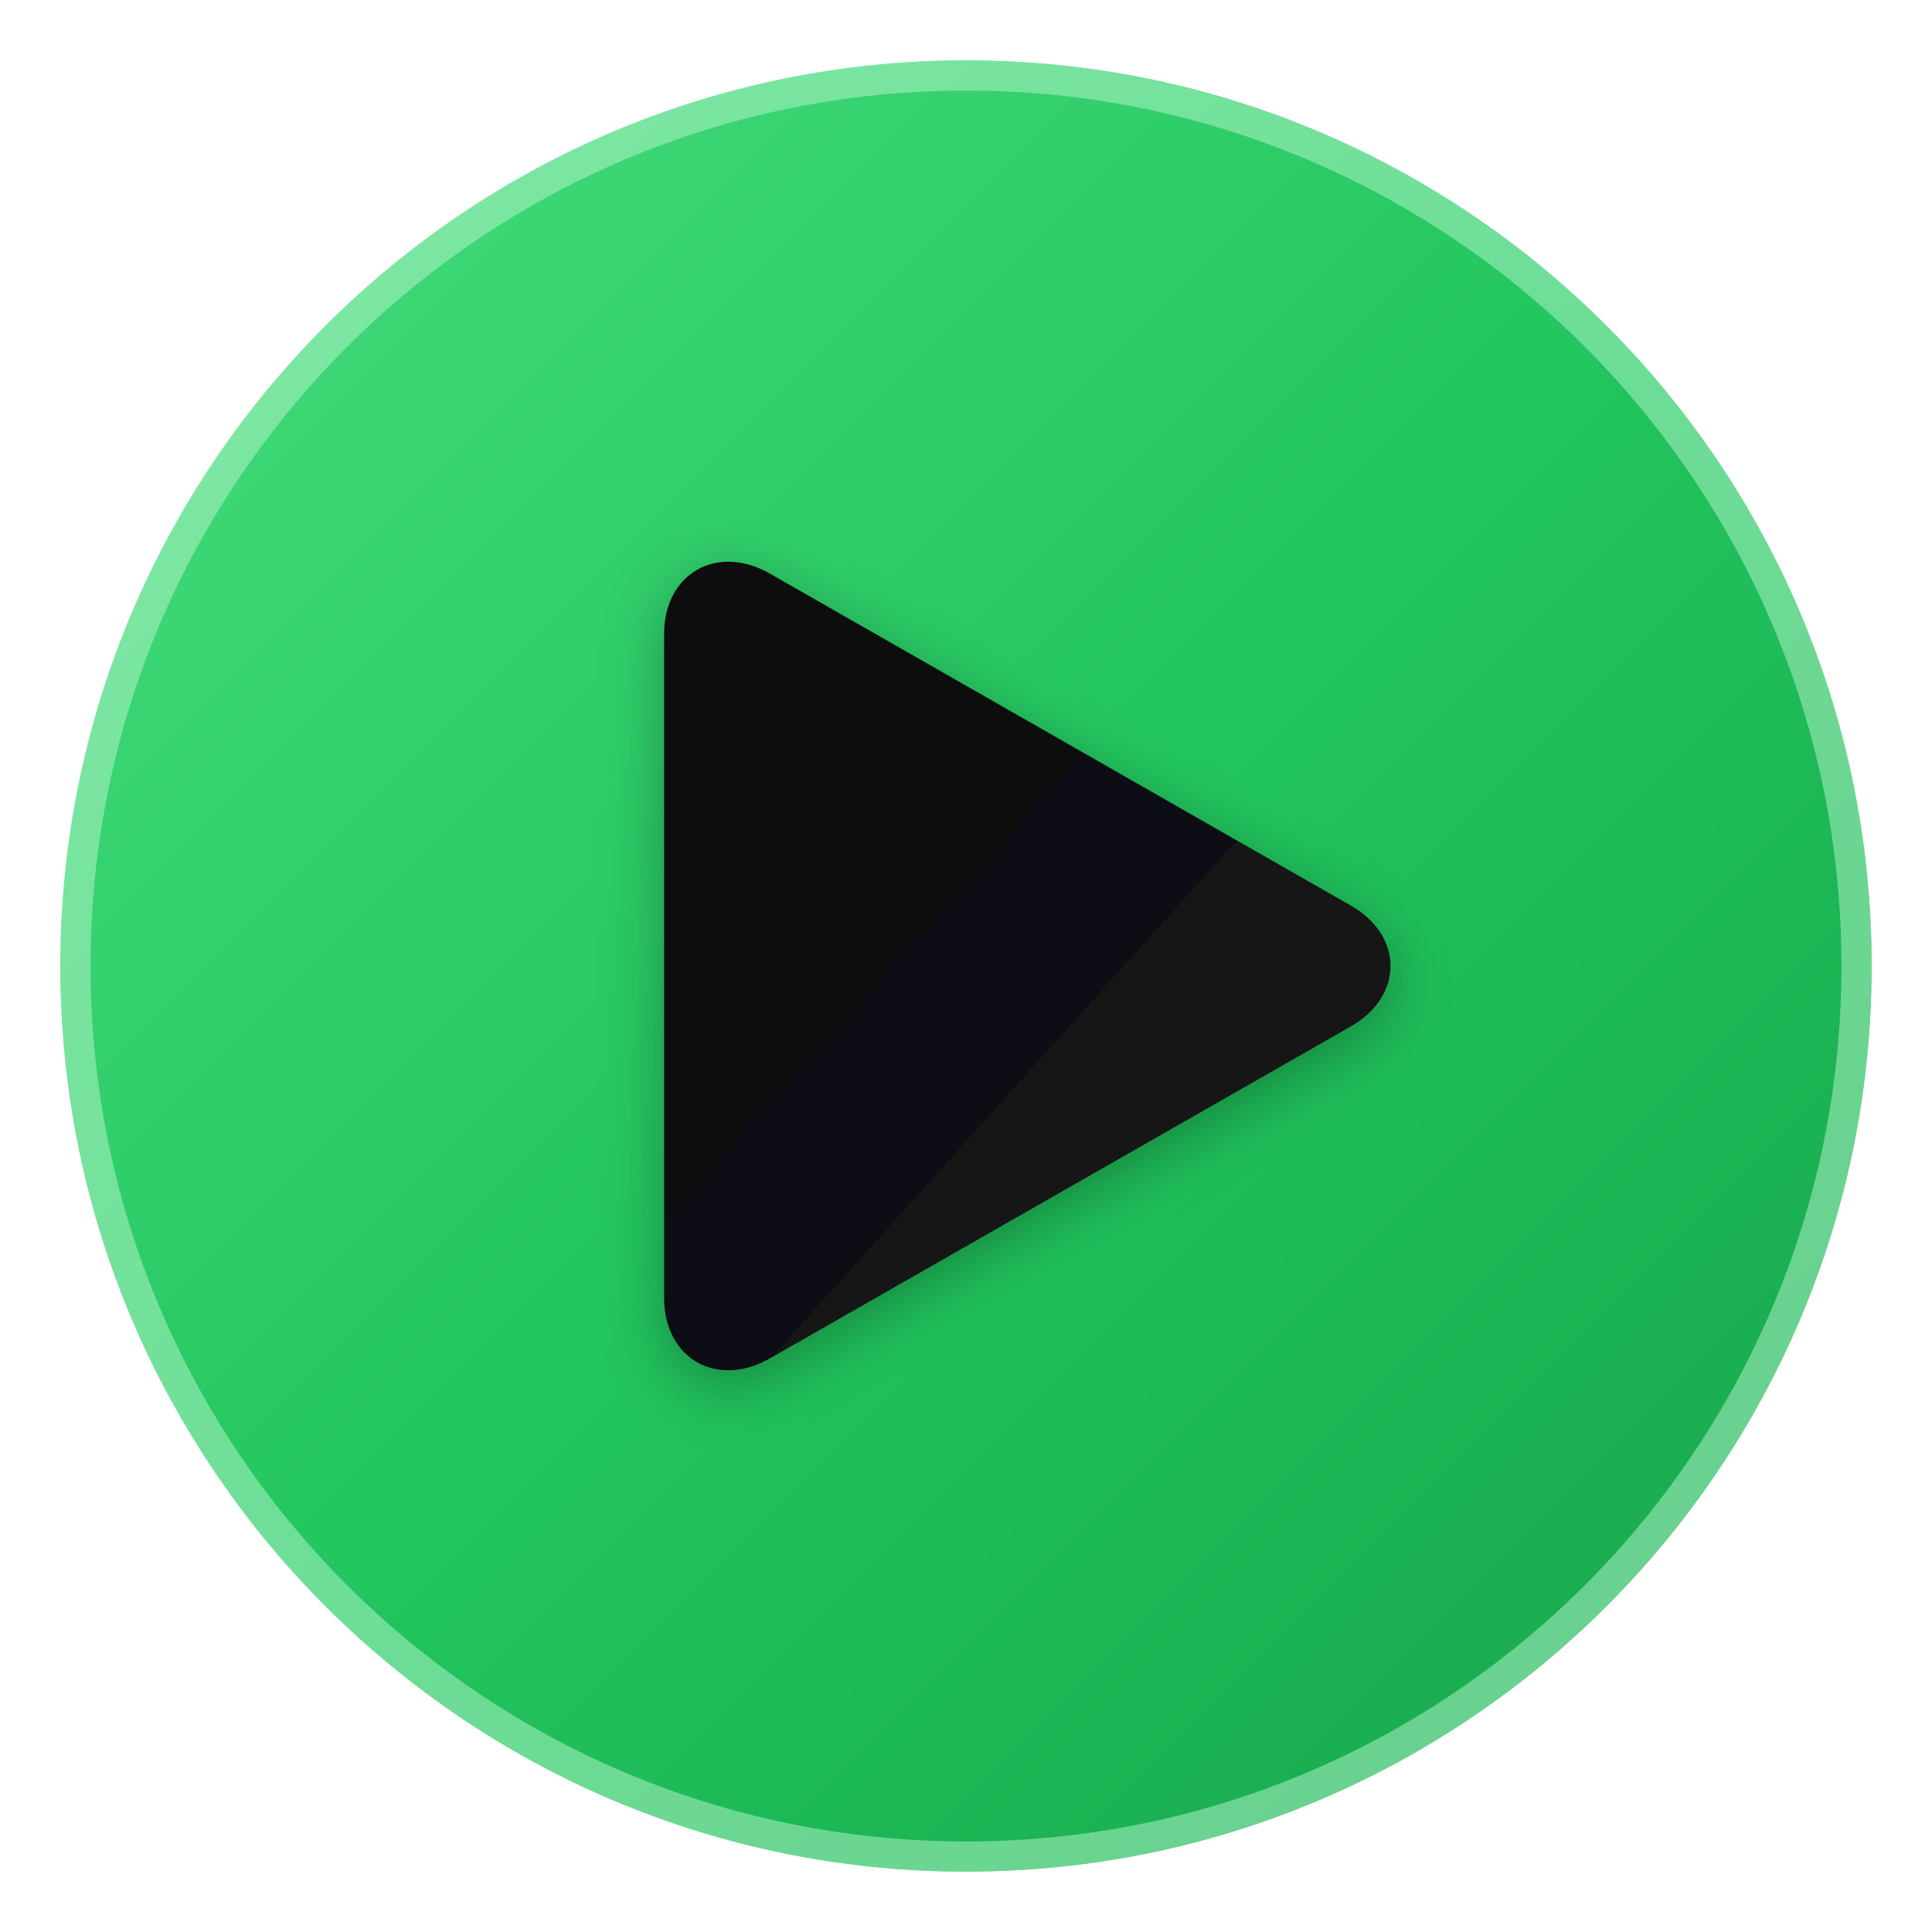
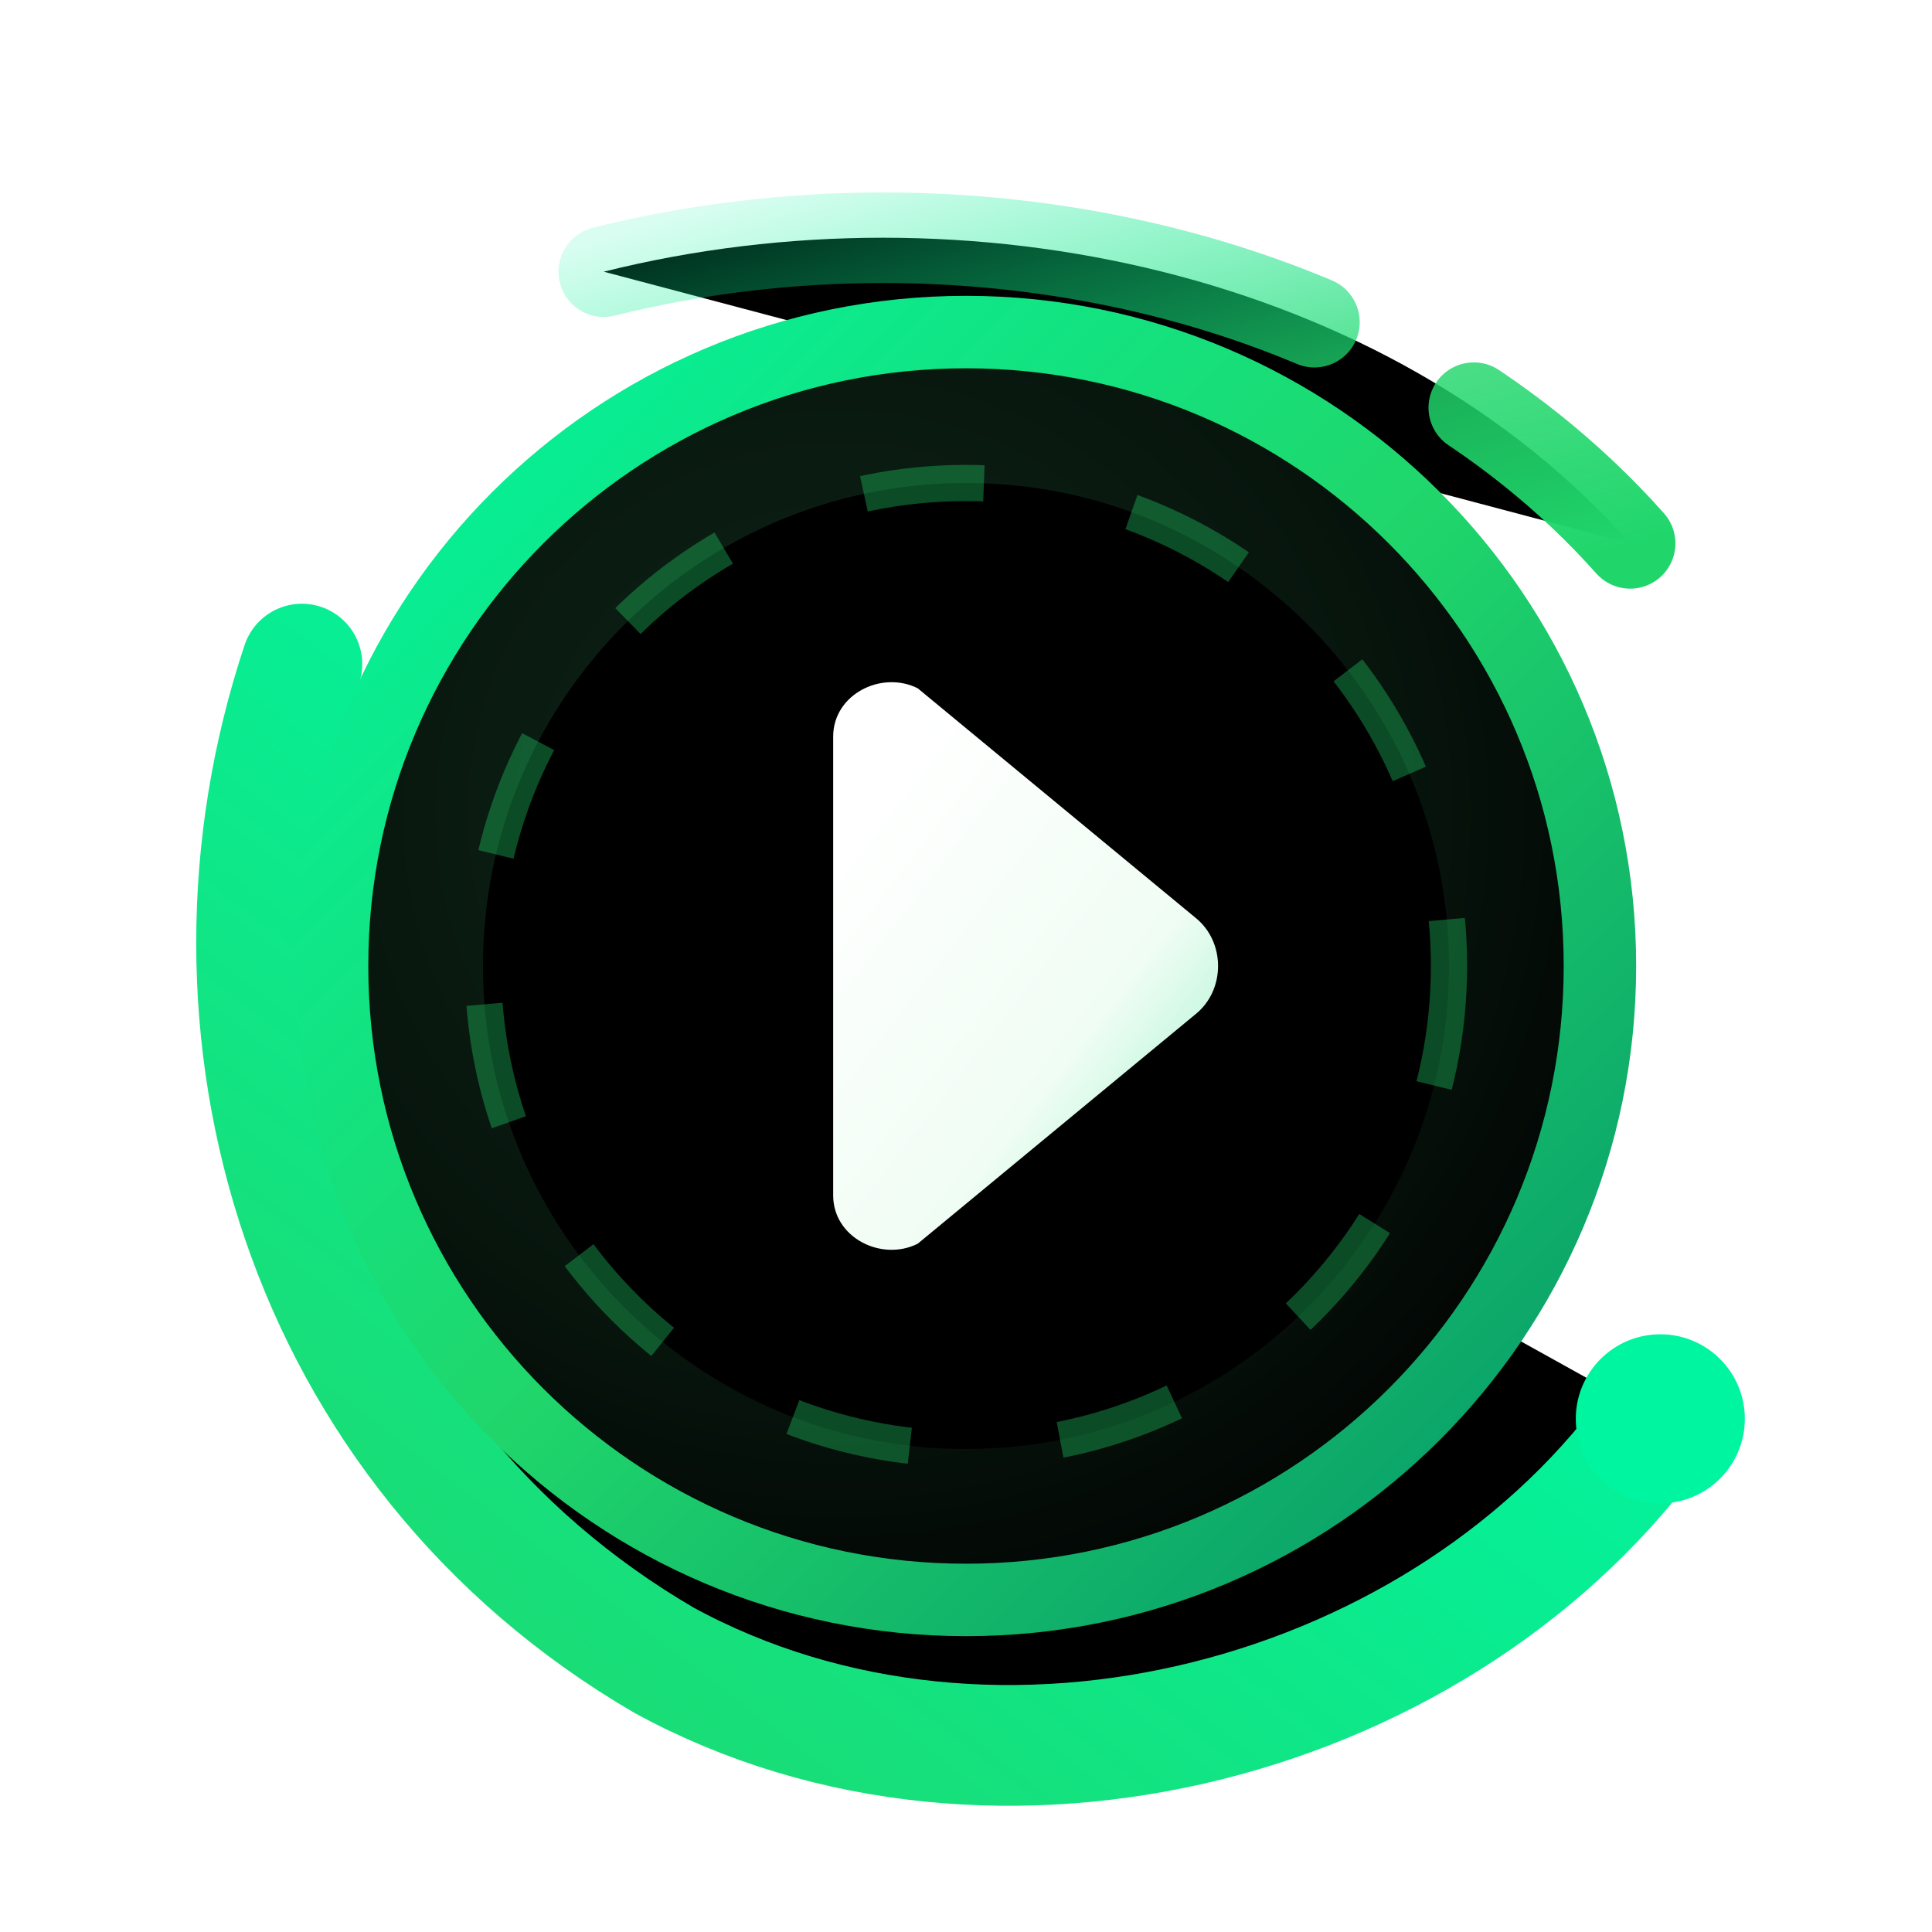
- <svg xmlns="http://www.w3.org/2000/svg" viewBox="0 0 512 512" width="100%" height="100%">
+ <svg xmlns="http://www.w3.org/2000/svg" viewBox="0 0 32 32" width="100%" height="100%">
  <defs>
-     <linearGradient id="hiPhimGreen" x1="0%" y1="0%" x2="100%" y2="100%">
-       <stop offset="0%" stop-color="#4ade80" />
-       <stop offset="50%" stop-color="#22c55e" />
-       <stop offset="100%" stop-color="#16a34a" />
+     <linearGradient id="hp-emerald-grad" x1="0%" y1="0%" x2="100%" y2="100%">
+       <stop offset="0%" stop-color="#00F5A0" />
+       <stop offset="50%" stop-color="#20D66B" />
+       <stop offset="100%" stop-color="#059669" />
    </linearGradient>
-     <linearGradient id="playGradient" x1="0%" y1="0%" x2="100%" y2="100%">
-       <stop offset="0%" stop-color="#09090b" />
-       <stop offset="100%" stop-color="#18181b" />
+     <linearGradient id="hp-orbit-grad" x1="0%" y1="100%" x2="100%" y2="0%">
+       <stop offset="0%" stop-color="#20D66B" />
+       <stop offset="70%" stop-color="#00F5A0" />
+       <stop offset="100%" stop-color="#10B981" stop-opacity="0.15" />
    </linearGradient>
-     <filter id="playGlow" x="-20%" y="-20%" width="140%" height="140%">
-       <feDropShadow dx="0" dy="4" stdDeviation="8" flood-color="#000000" flood-opacity="0.3" />
-     </filter>
+     <linearGradient id="hp-arc-top-grad" x1="0%" y1="0%" x2="100%" y2="100%">
+       <stop offset="0%" stop-color="#00F5A0" stop-opacity="0.15" />
+       <stop offset="60%" stop-color="#20D66B" stop-opacity="0.8" />
+       <stop offset="100%" stop-color="#20D66B" />
+     </linearGradient>
+     <radialGradient id="hp-disc-grad" cx="40%" cy="38%" r="62%">
+       <stop offset="0%" stop-color="#0f2618" />
+       <stop offset="70%" stop-color="#07150d" />
+       <stop offset="100%" stop-color="#030805" />
+     </radialGradient>
+     <linearGradient id="hp-play-grad" x1="20%" y1="10%" x2="90%" y2="90%">
+       <stop offset="0%" stop-color="#FFFFFF" />
+       <stop offset="65%" stop-color="#F0FDF4" />
+       <stop offset="100%" stop-color="#A7F3D0" />
+     </linearGradient>
  </defs>
-   <circle cx="256" cy="256" r="240" fill="url(#hiPhimGreen)" />
-   <circle cx="256" cy="256" r="236" fill="none" stroke="#bbf7d0" stroke-width="8" stroke-opacity="0.5" />
-   <path d="M 204 152 C 190 144 176 152 176 168 L 176 344 C 176 360 190 368 204 360 L 358 272 C 372 264 372 248 358 240 Z" fill="url(#playGradient)" filter="url(#playGlow)" />
+   <path d="M 5 11 C 3 17 5 24 11 27.5 C 16.5 30.5 24 28.5 27.5 23.5" stroke="url(#hp-orbit-grad)" stroke-width="2" stroke-linecap="round" />
+   <path d="M 10 4.5 C 16 3 23 4.5 27 9" stroke="url(#hp-arc-top-grad)" stroke-width="1.5" stroke-linecap="round" stroke-dasharray="12 3" />
+   <circle cx="27.5" cy="23.5" r="1.4" fill="#00F5A0" />
+   <circle cx="16" cy="16" r="10.5" fill="url(#hp-disc-grad)" stroke="url(#hp-emerald-grad)" stroke-width="1.2" />
+   <circle cx="16" cy="16" r="8" stroke="#20D66B" stroke-width="0.6" stroke-opacity="0.35" stroke-dasharray="2 2.5" />
+   <path d="M 13.8 12.2 C 13.8 11.5 14.6 11.1 15.2 11.4 L 19.8 15.2 C 20.3 15.6 20.3 16.4 19.8 16.8 L 15.2 20.6 C 14.6 20.9 13.8 20.5 13.8 19.8 Z" fill="url(#hp-play-grad)" />
</svg>
